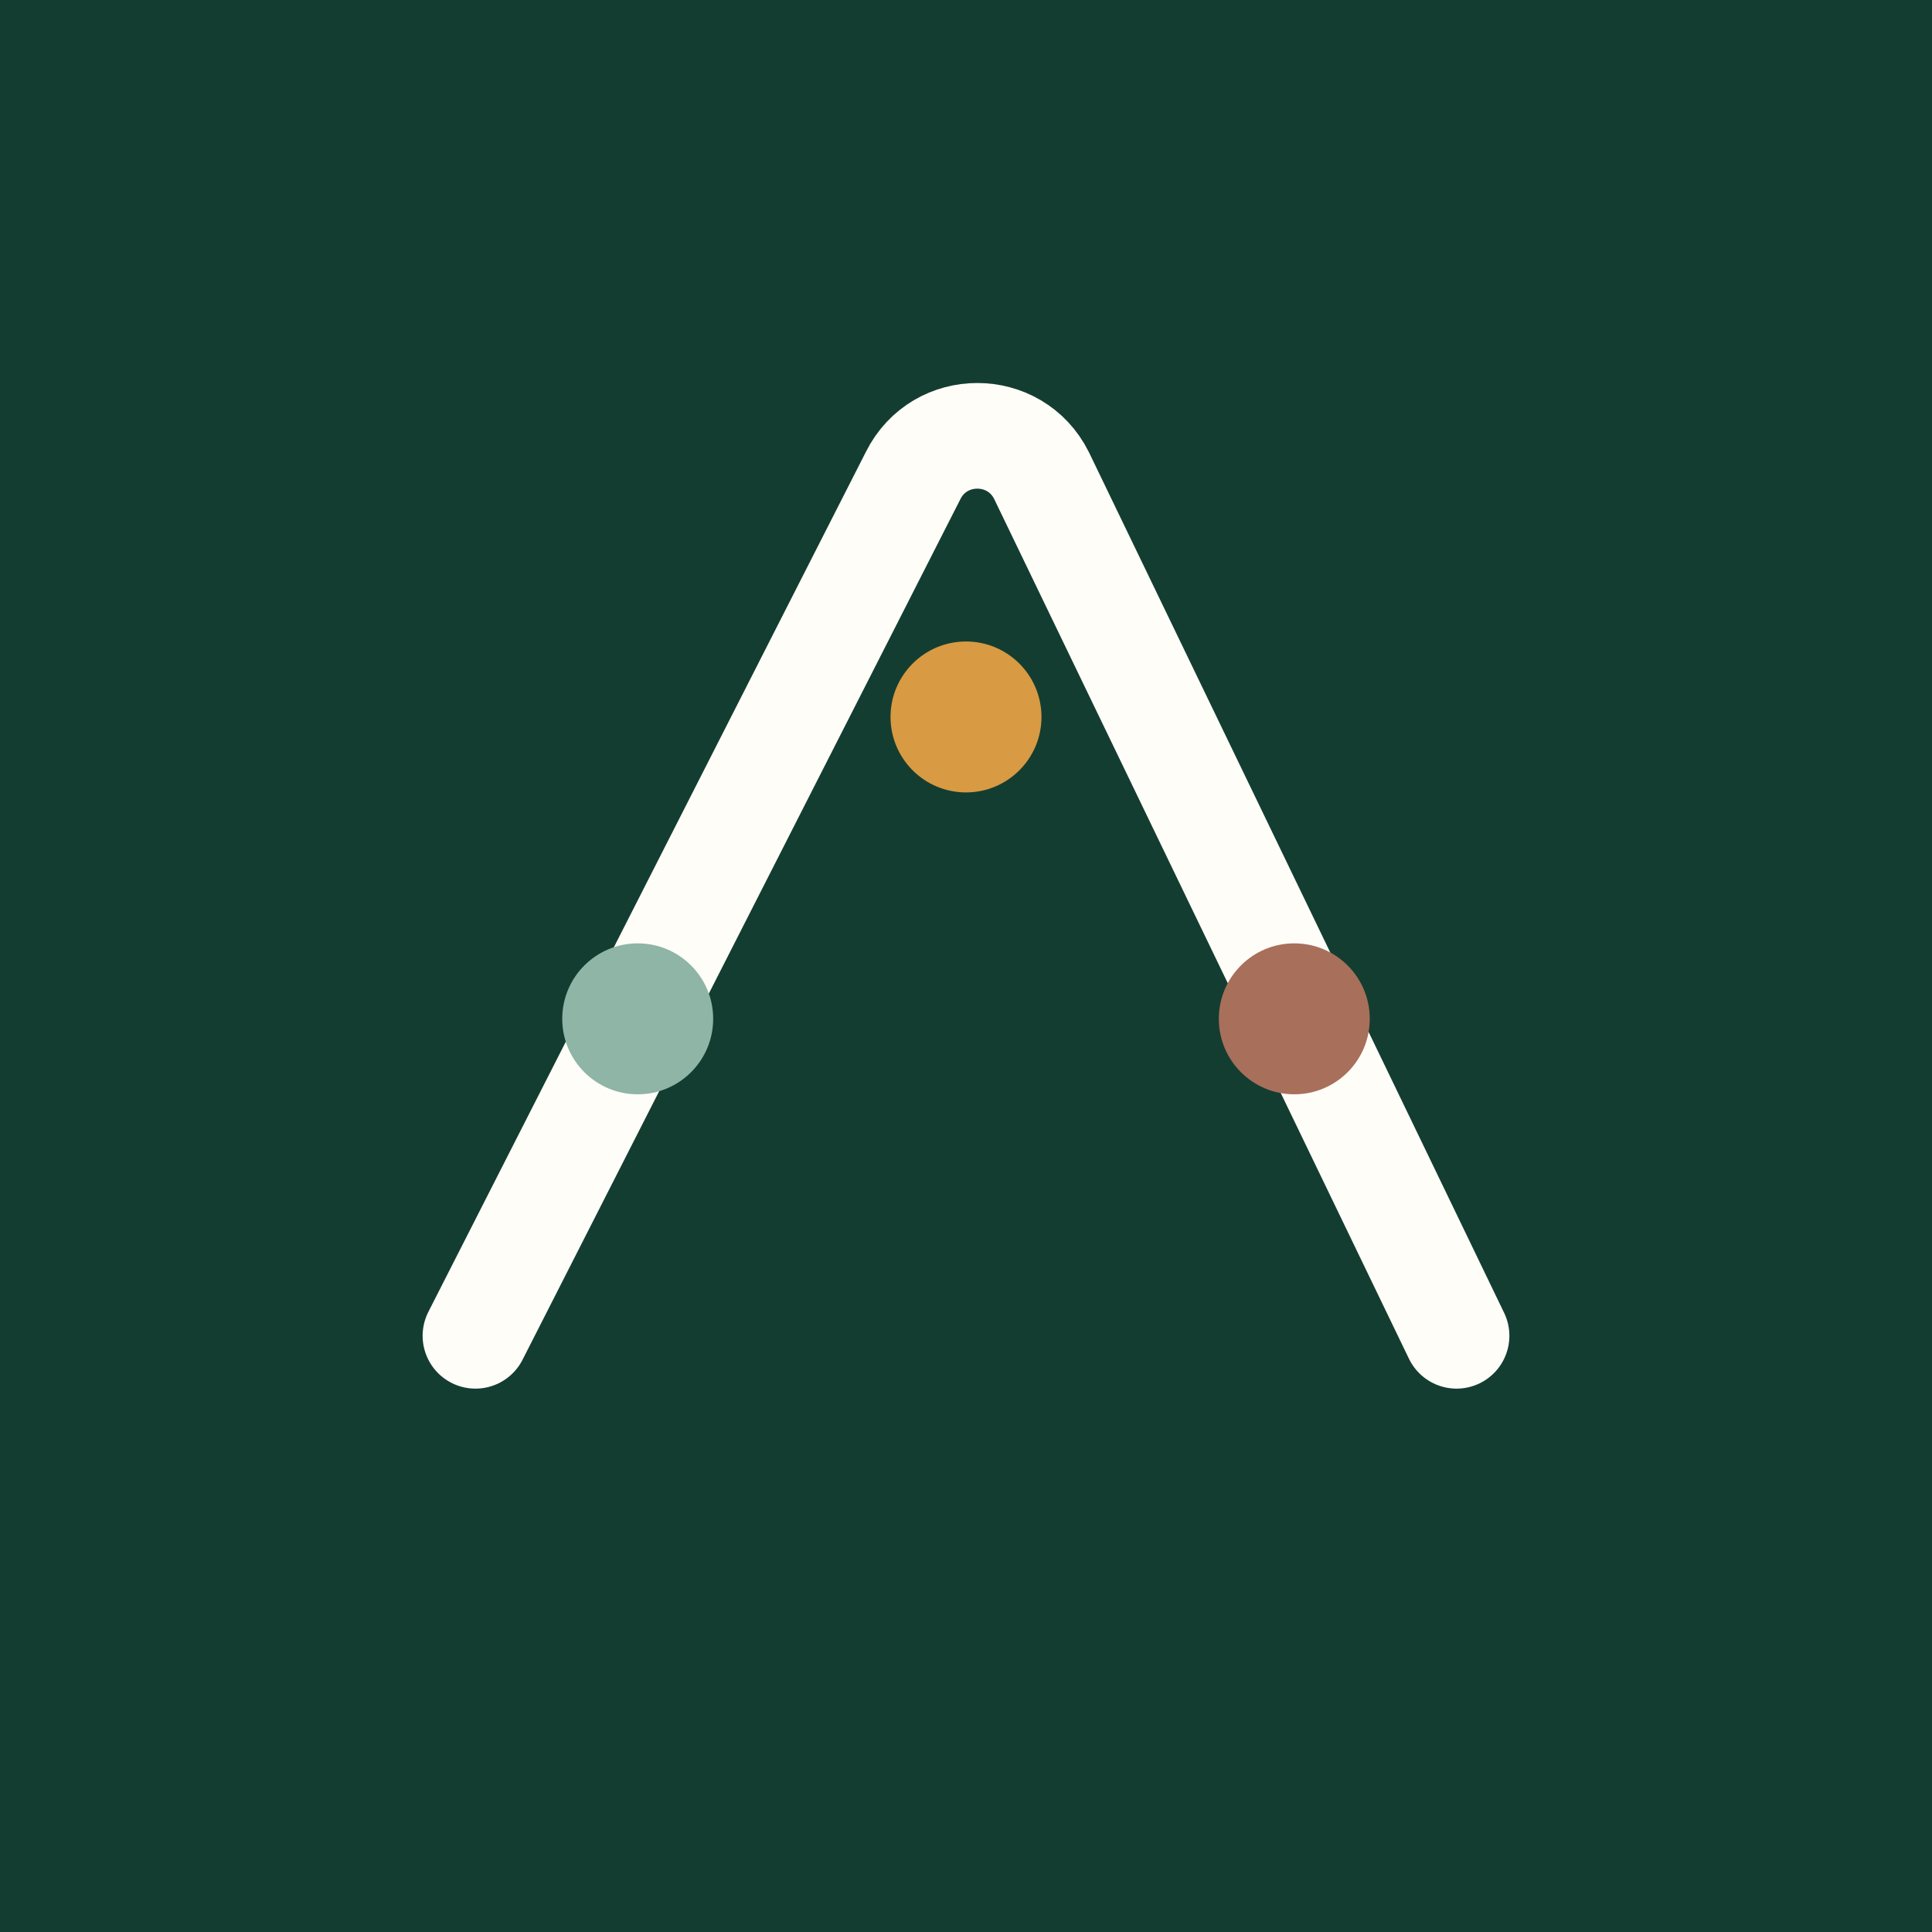
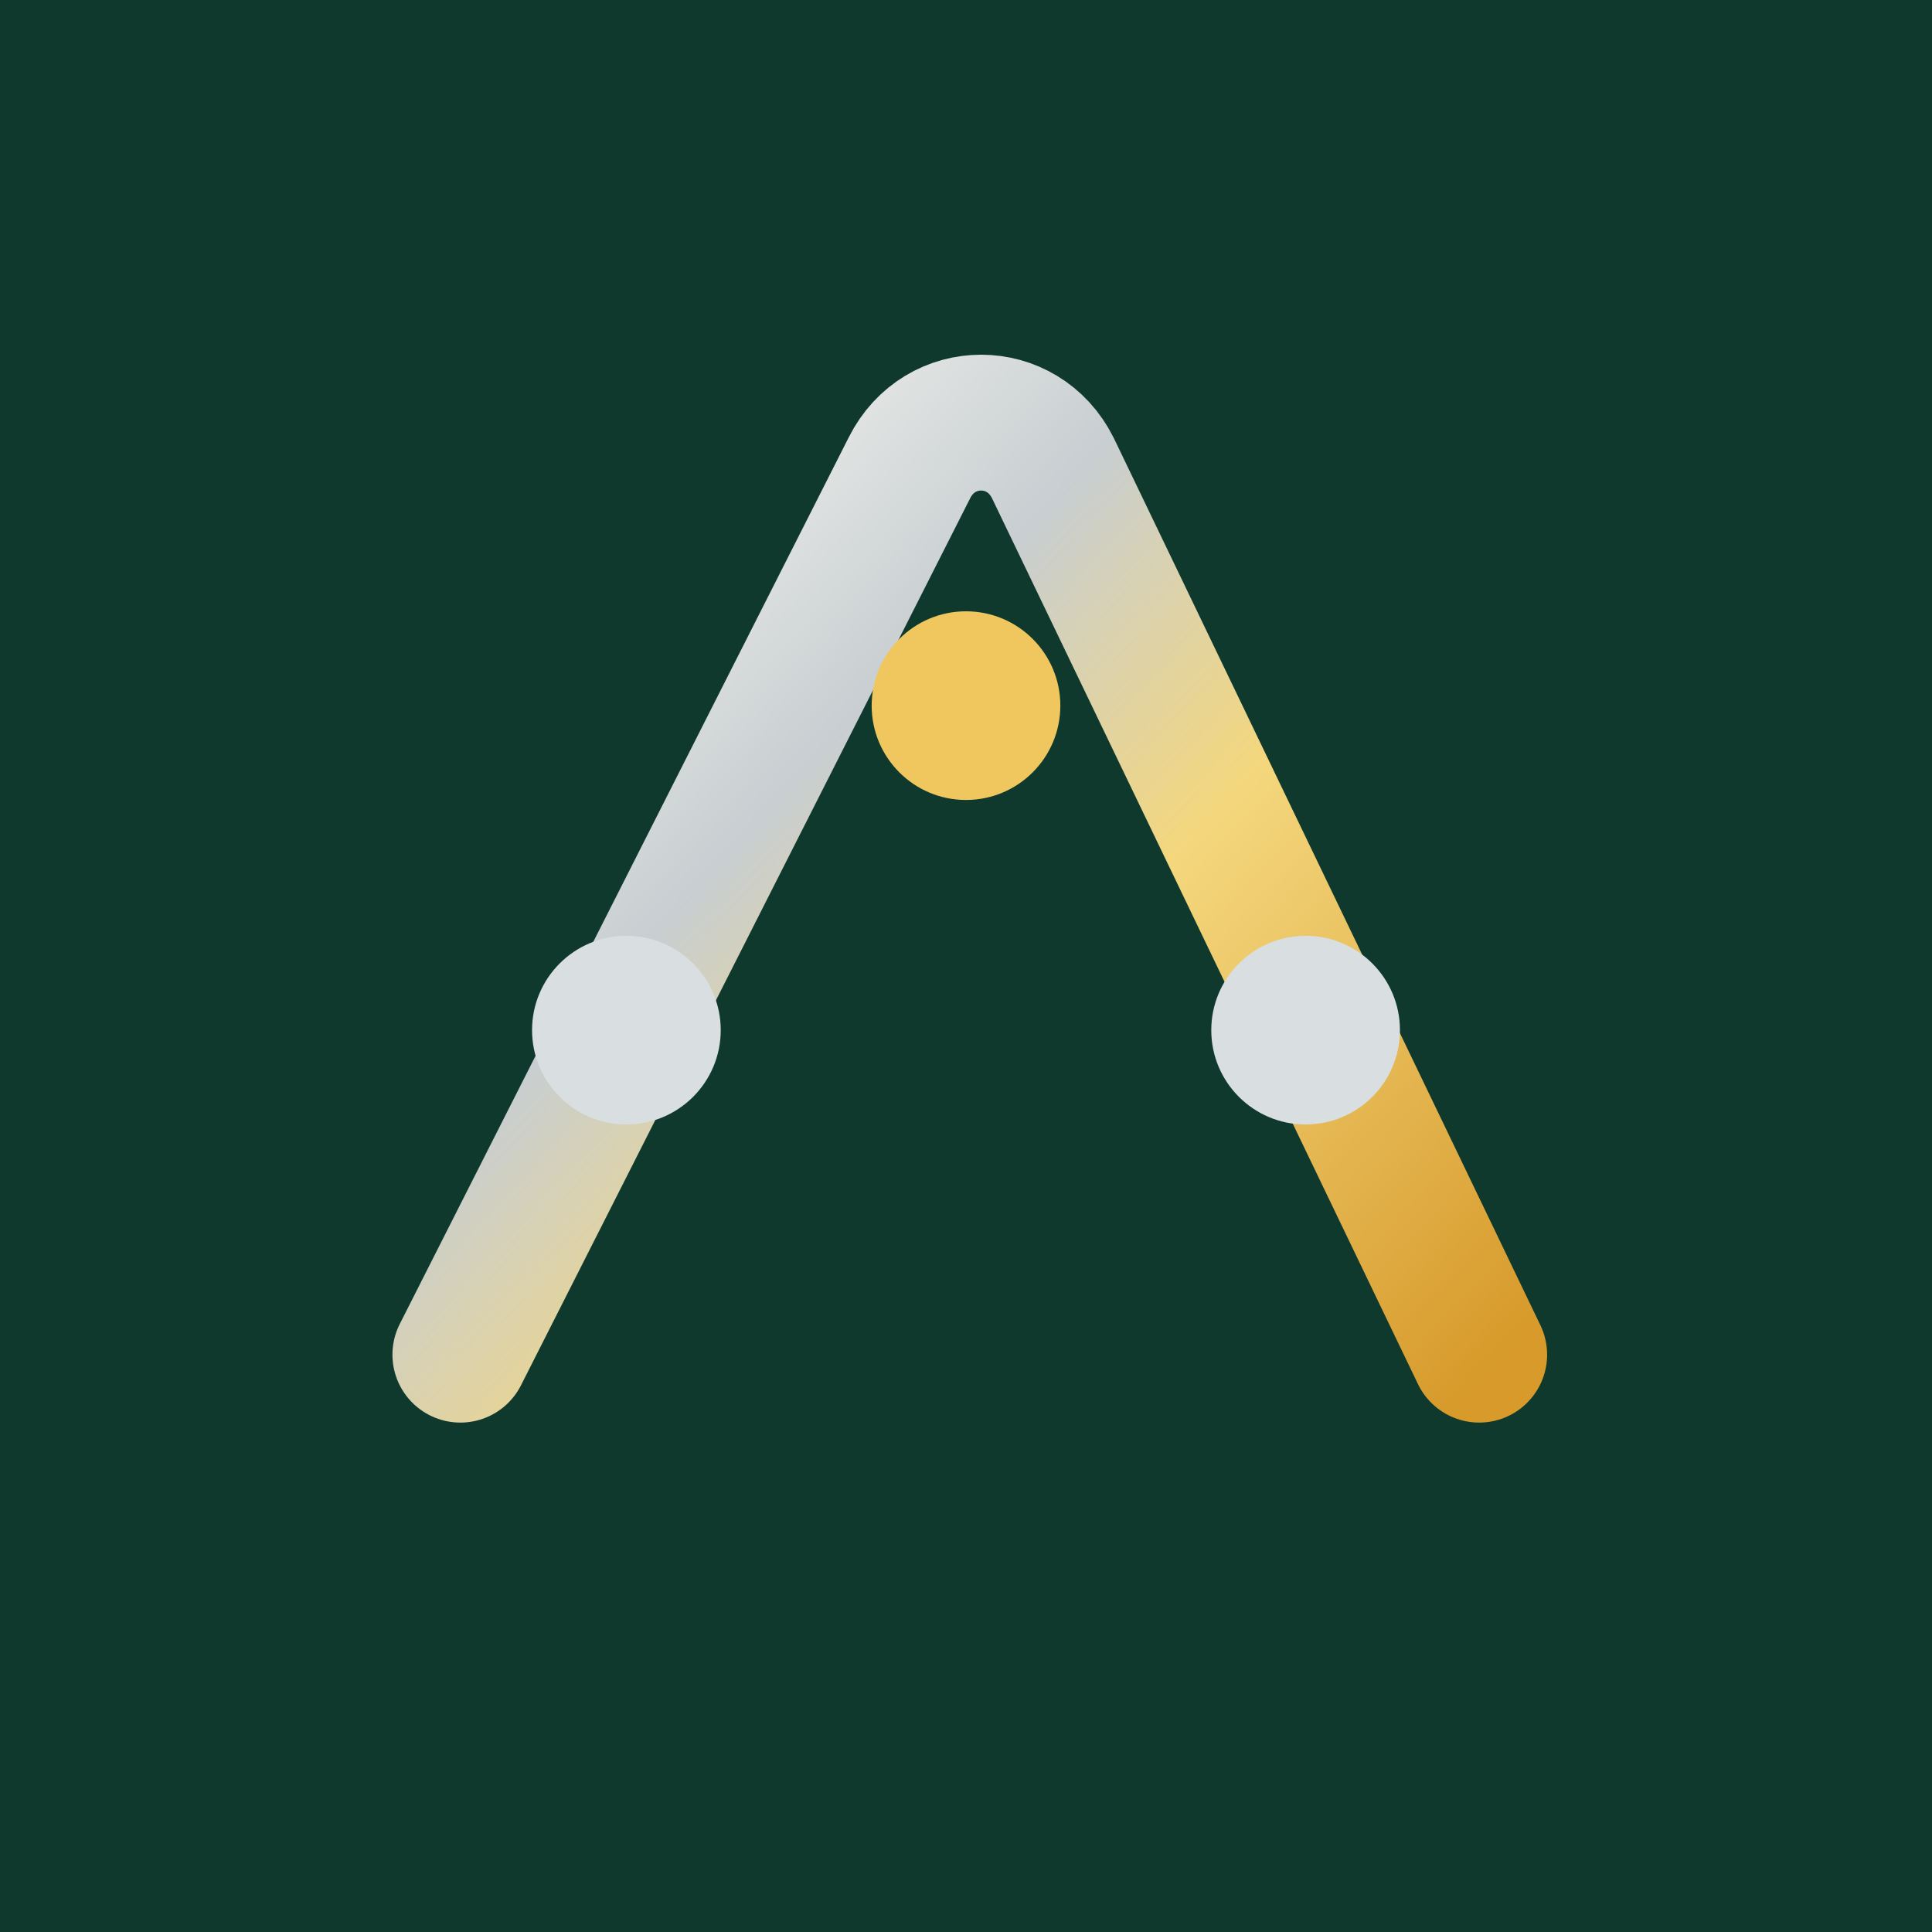
<svg xmlns="http://www.w3.org/2000/svg" viewBox="0 0 512 512">
-   <rect width="512" height="512" fill="#143d31" />
-   <path d="M126 354 242 126c7-14 27-14 34 0l110 228" fill="none" stroke="#fffdf8" stroke-width="28" stroke-linecap="round" />
-   <circle cx="169" cy="270" r="20" fill="#8eb5a6" />
-   <circle cx="256" cy="190" r="20" fill="#d89a42" />
-   <circle cx="343" cy="270" r="20" fill="#a86f5b" />
+   <defs>
+     <linearGradient id="metal" x1="122" y1="120" x2="390" y2="368" gradientUnits="userSpaceOnUse">
+       <stop offset="0" stop-color="#fffef7" />
+       <stop offset="0.34" stop-color="#c8ced1" />
+       <stop offset="0.58" stop-color="#f4d77d" />
+       <stop offset="1" stop-color="#d79a2b" />
+     </linearGradient>
+   </defs>
+   <rect width="512" height="512" fill="#10392e" />
+   <path d="M122 359 241 124c8-16 30-16 38 0l113 235" fill="none" stroke="url(#metal)" stroke-width="36" stroke-linecap="round" stroke-linejoin="round" />
+   <circle cx="166" cy="273" r="25" fill="#d9dee0" />
+   <circle cx="256" cy="187" r="25" fill="#efc75e" />
+   <circle cx="346" cy="273" r="25" fill="#d9dee0" />
</svg>
